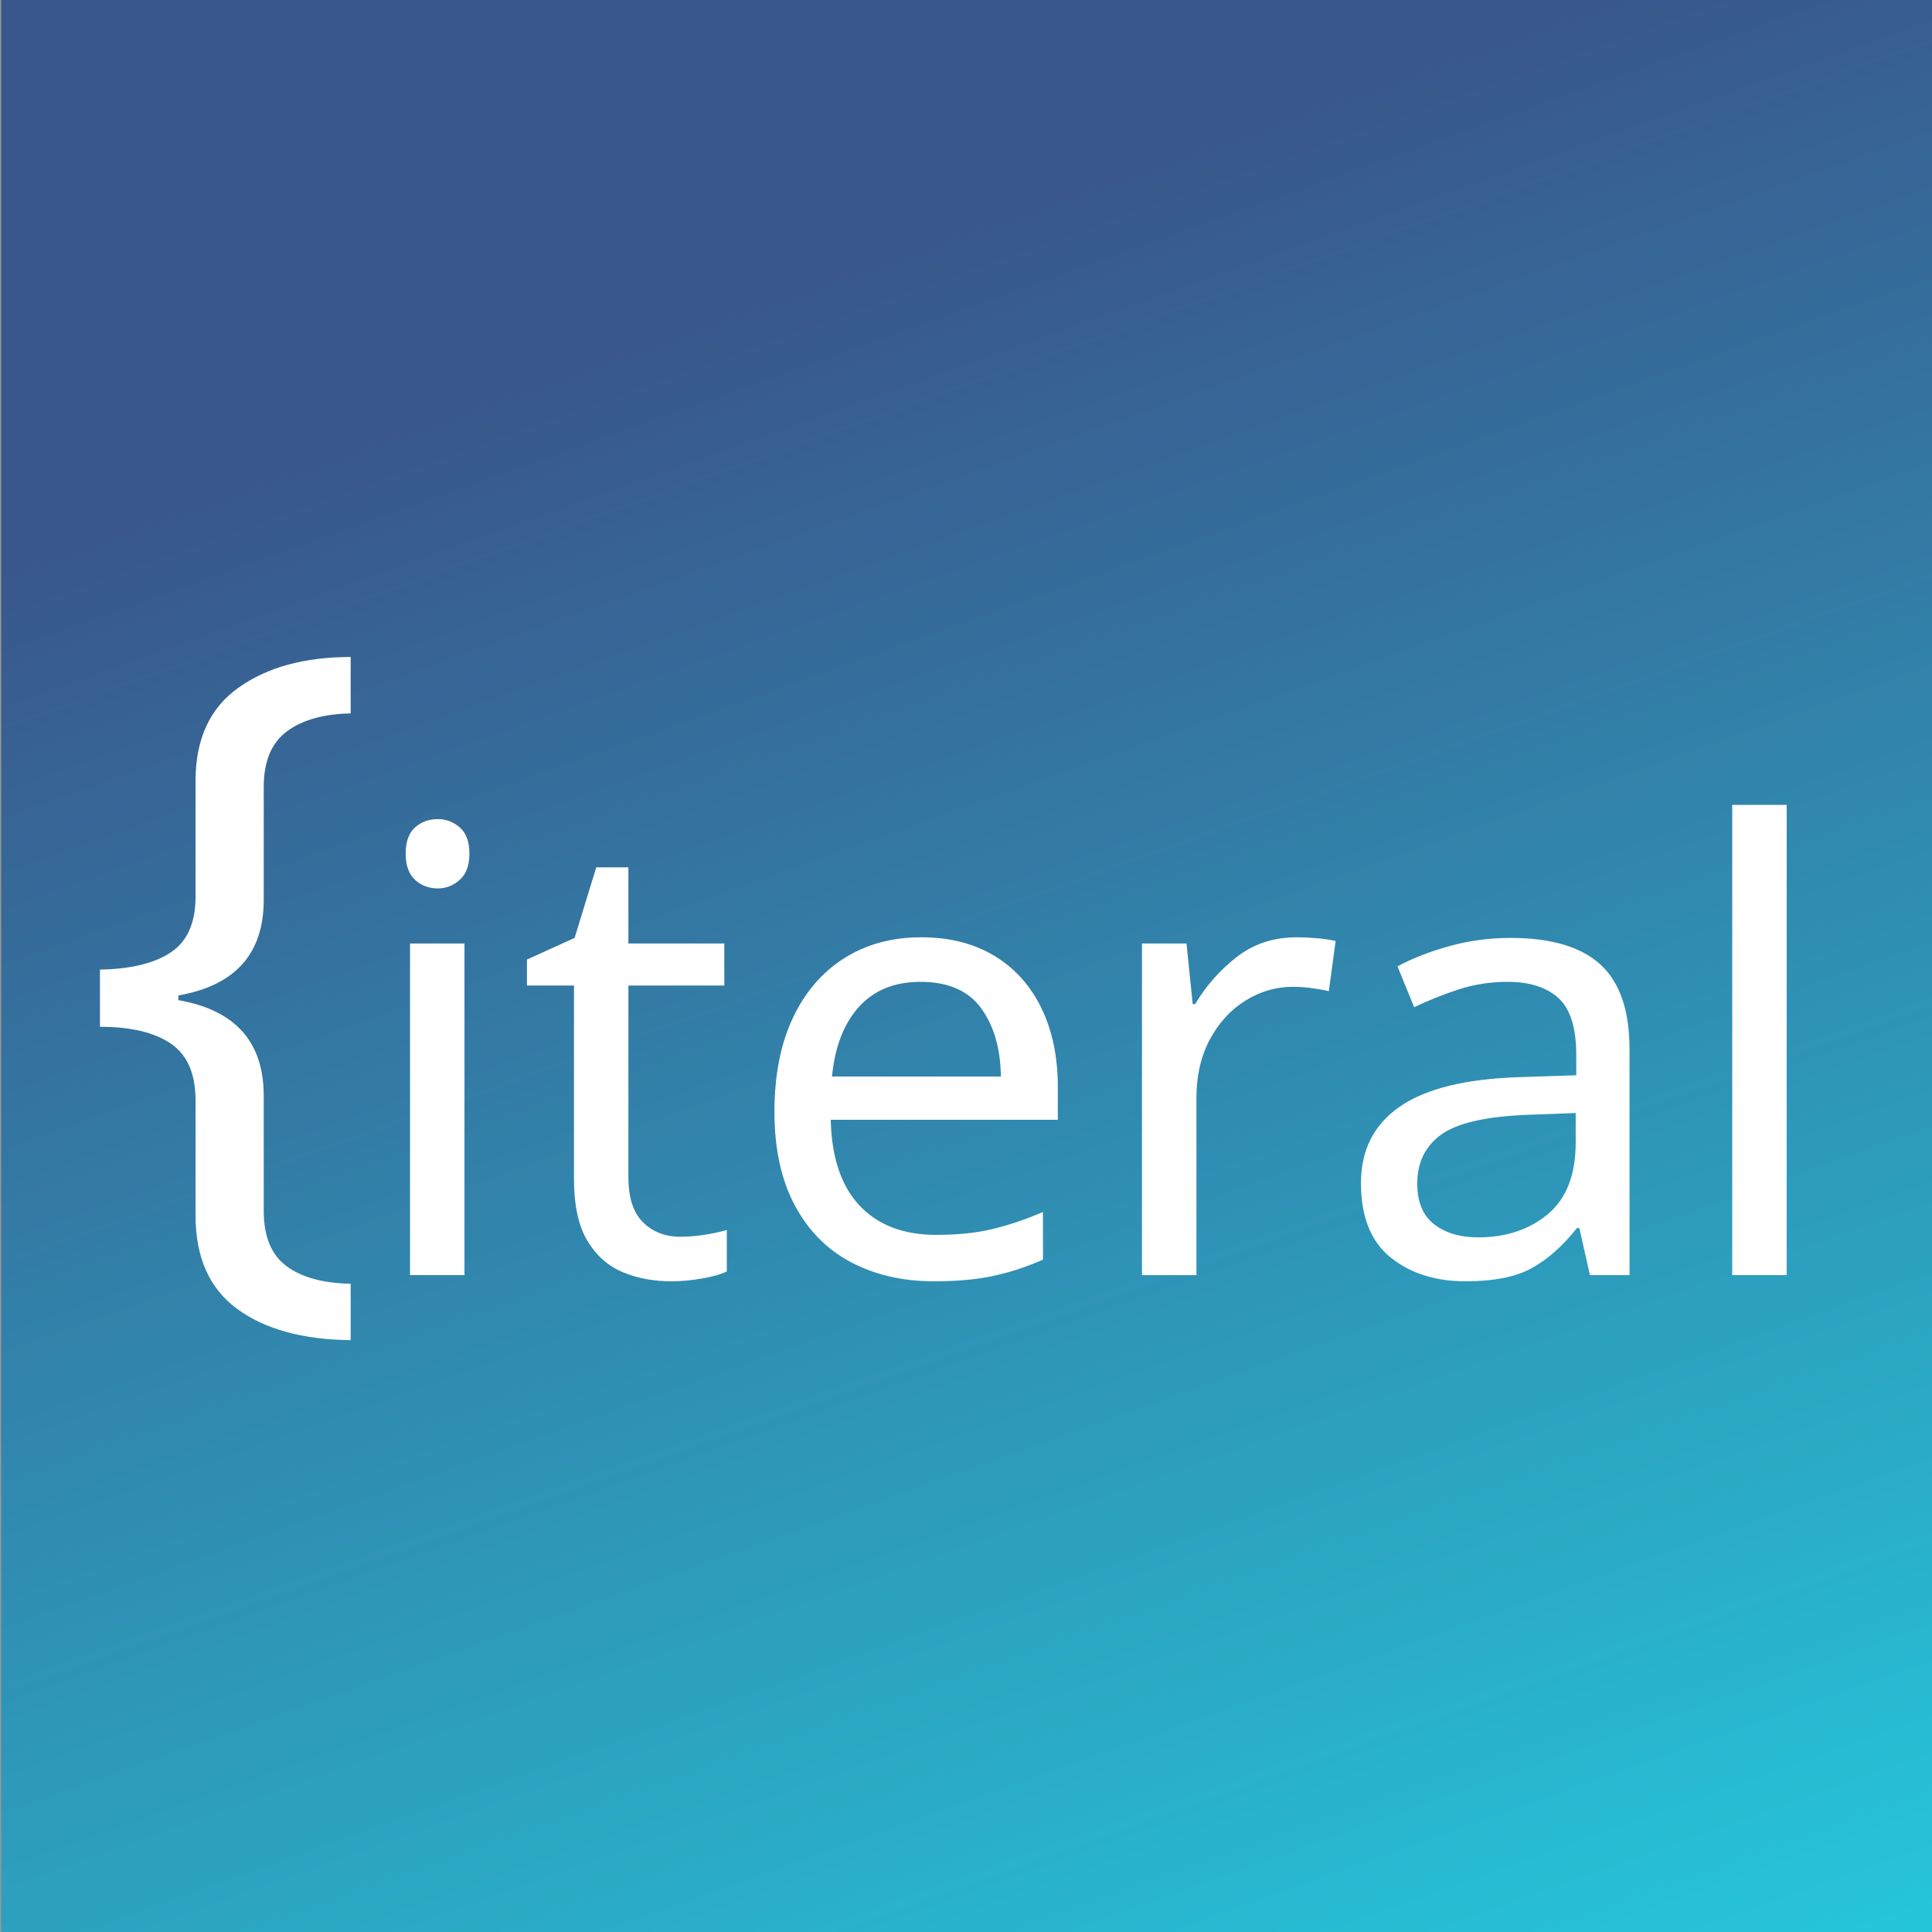
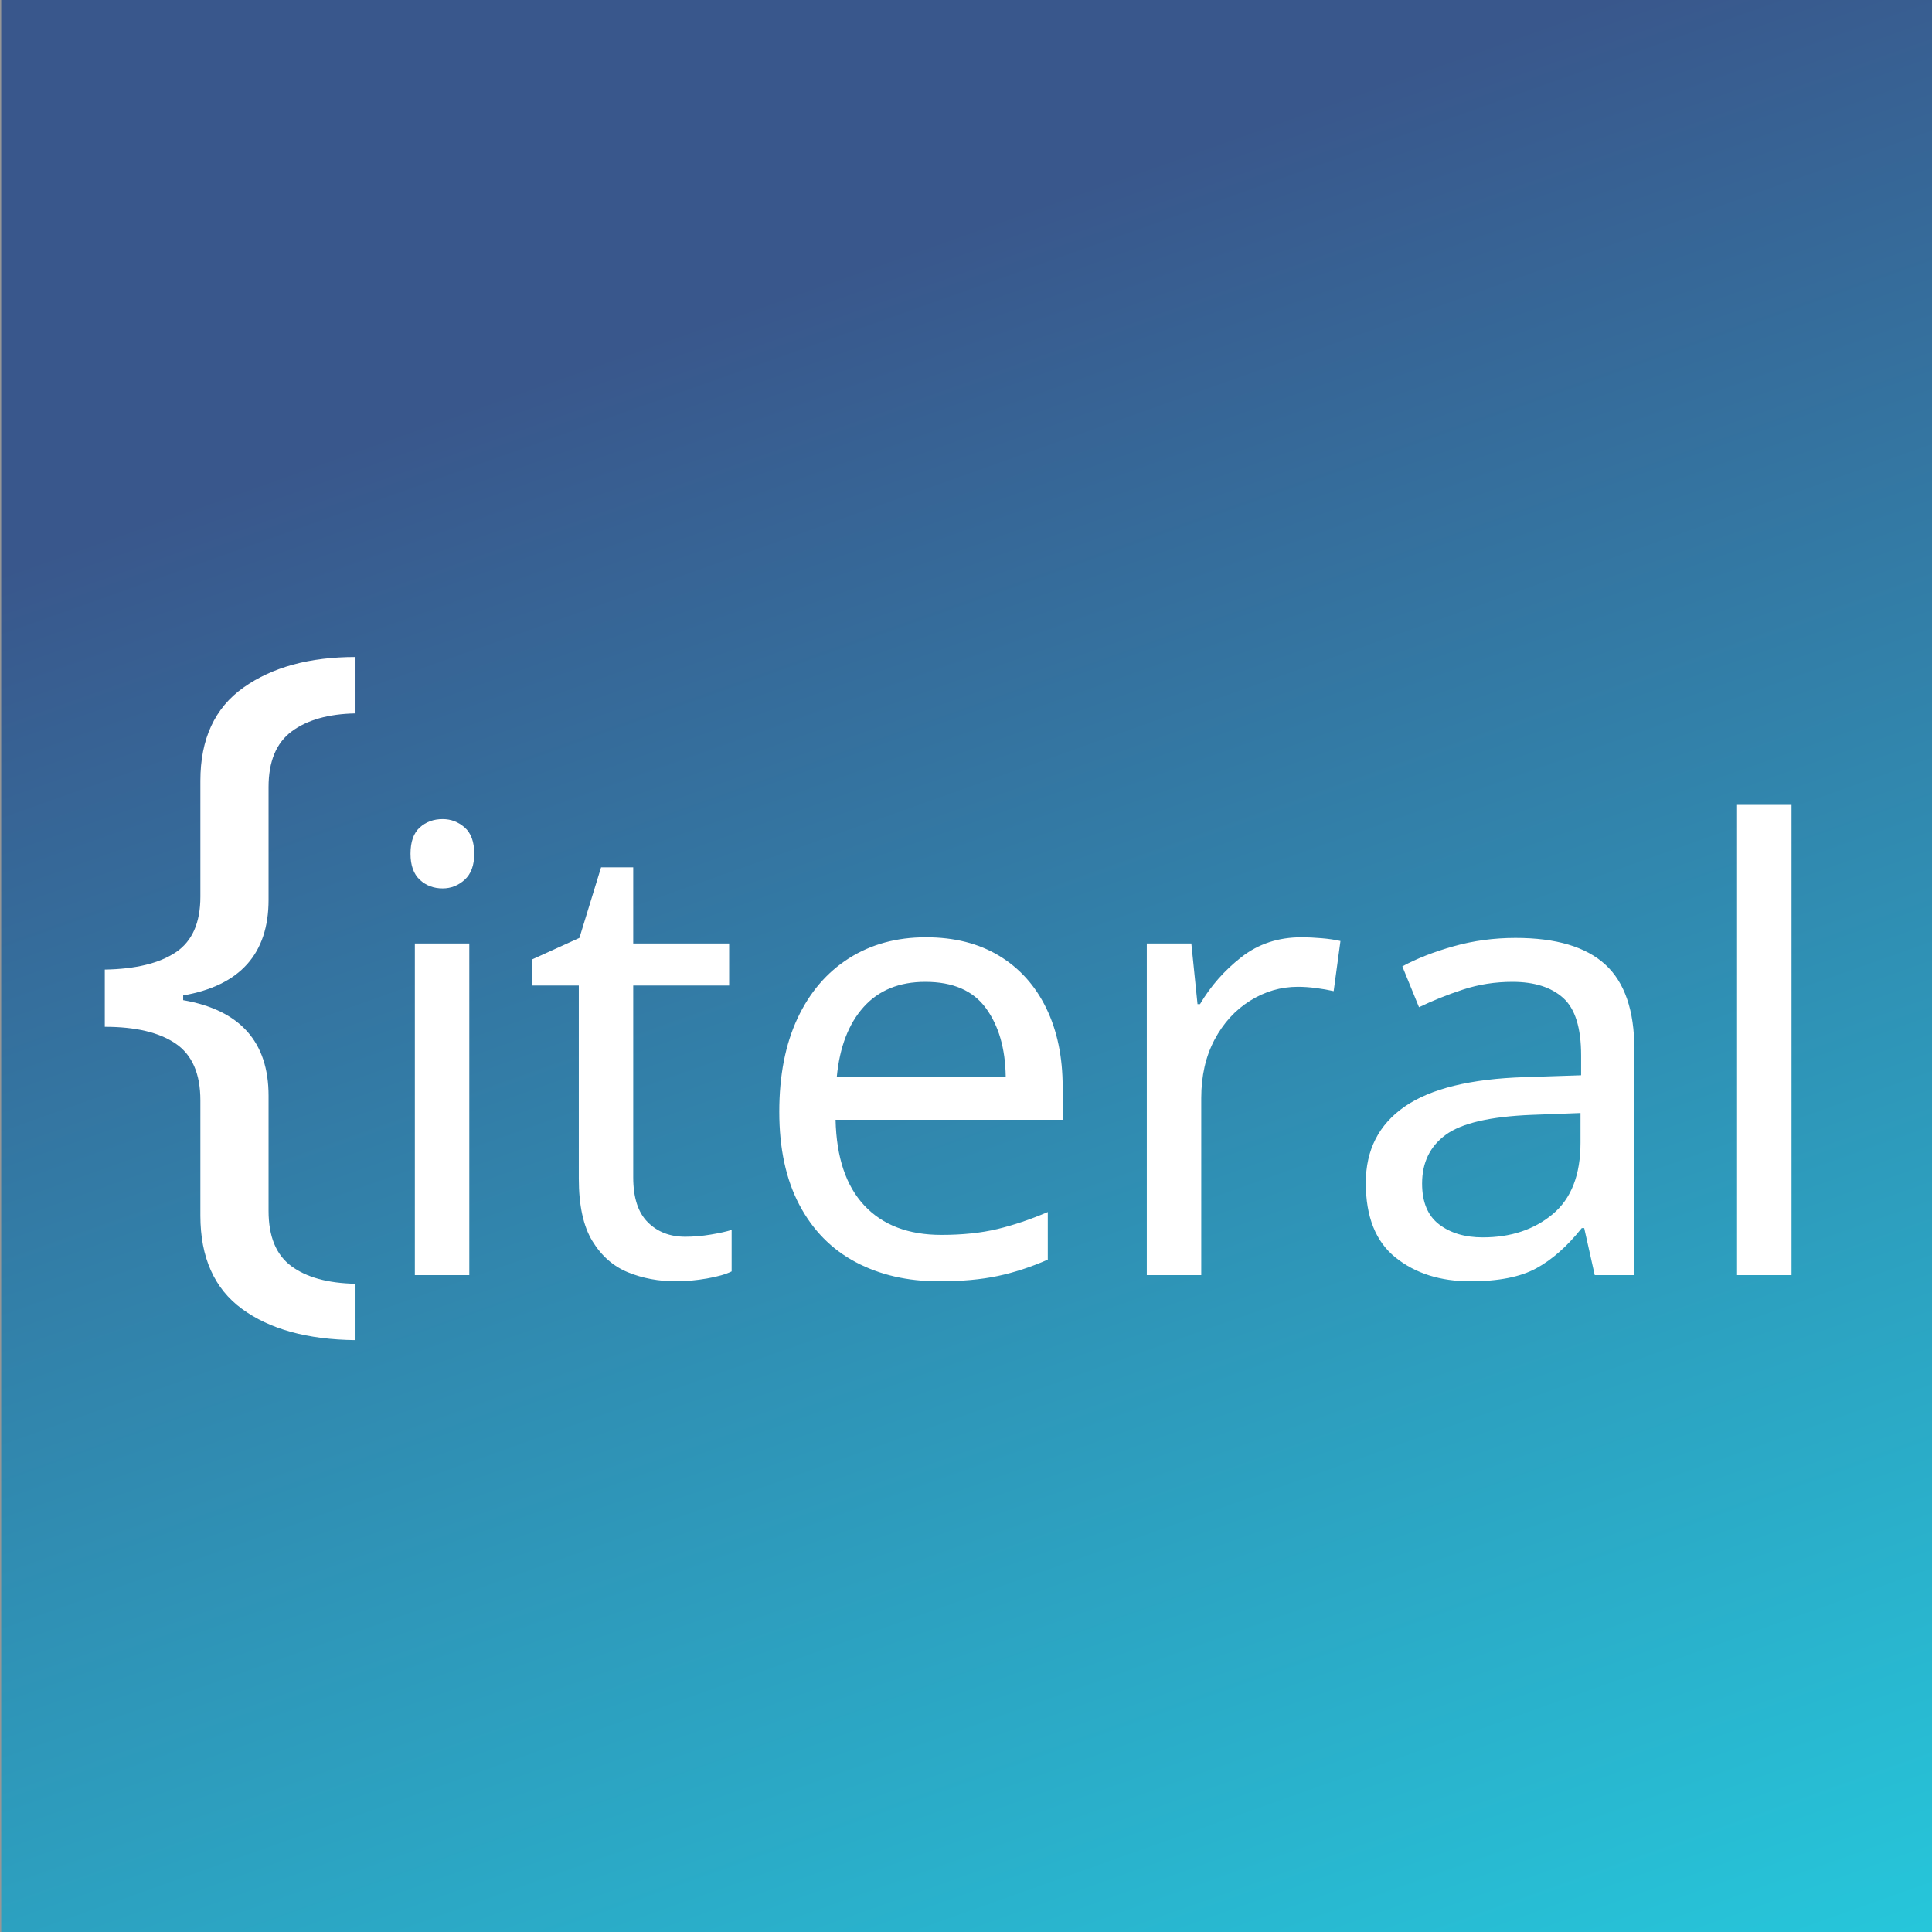
<svg xmlns="http://www.w3.org/2000/svg" width="800px" height="800px" viewBox="0 0 800 800" version="1.1">
  <defs>
    <linearGradient x1="28.632%" y1="20.242%" x2="63.049%" y2="103.712%" id="linearGradient-1">
      <stop stop-color="#39578C" offset="0%" />
      <stop stop-color="#24D1E2" offset="100%" />
    </linearGradient>
  </defs>
  <g id="logo" stroke="none" stroke-width="1" fill="none" fill-rule="evenodd">
    <rect fill="#3886BF" x="0" y="0" width="800" height="800" />
    <rect id="Rectangle" stroke="#979797" fill="url(#linearGradient-1)" x="0" y="-62.726" width="1113.631" height="937.033" />
-     <g id="prototype-3" transform="translate(32.31494, 179.671)" fill="#FFFFFF" font-family="EuclidTriangle-Medium, Euclid Triangle" font-weight="400">
+     <g id="prototype-3" transform="translate(34.31494, 179.671)" fill="#FFFFFF" font-family="EuclidTriangle-Medium, Euclid Triangle" font-weight="400">
      <text id="iteral" font-size="256.2">
        <tspan x="115.685" y="348.329">iteral</tspan>
      </text>
      <text id="{" font-size="324.4">
        <tspan x="-2.84217094e-14" y="324">{</tspan>
      </text>
    </g>
  </g>
</svg>
